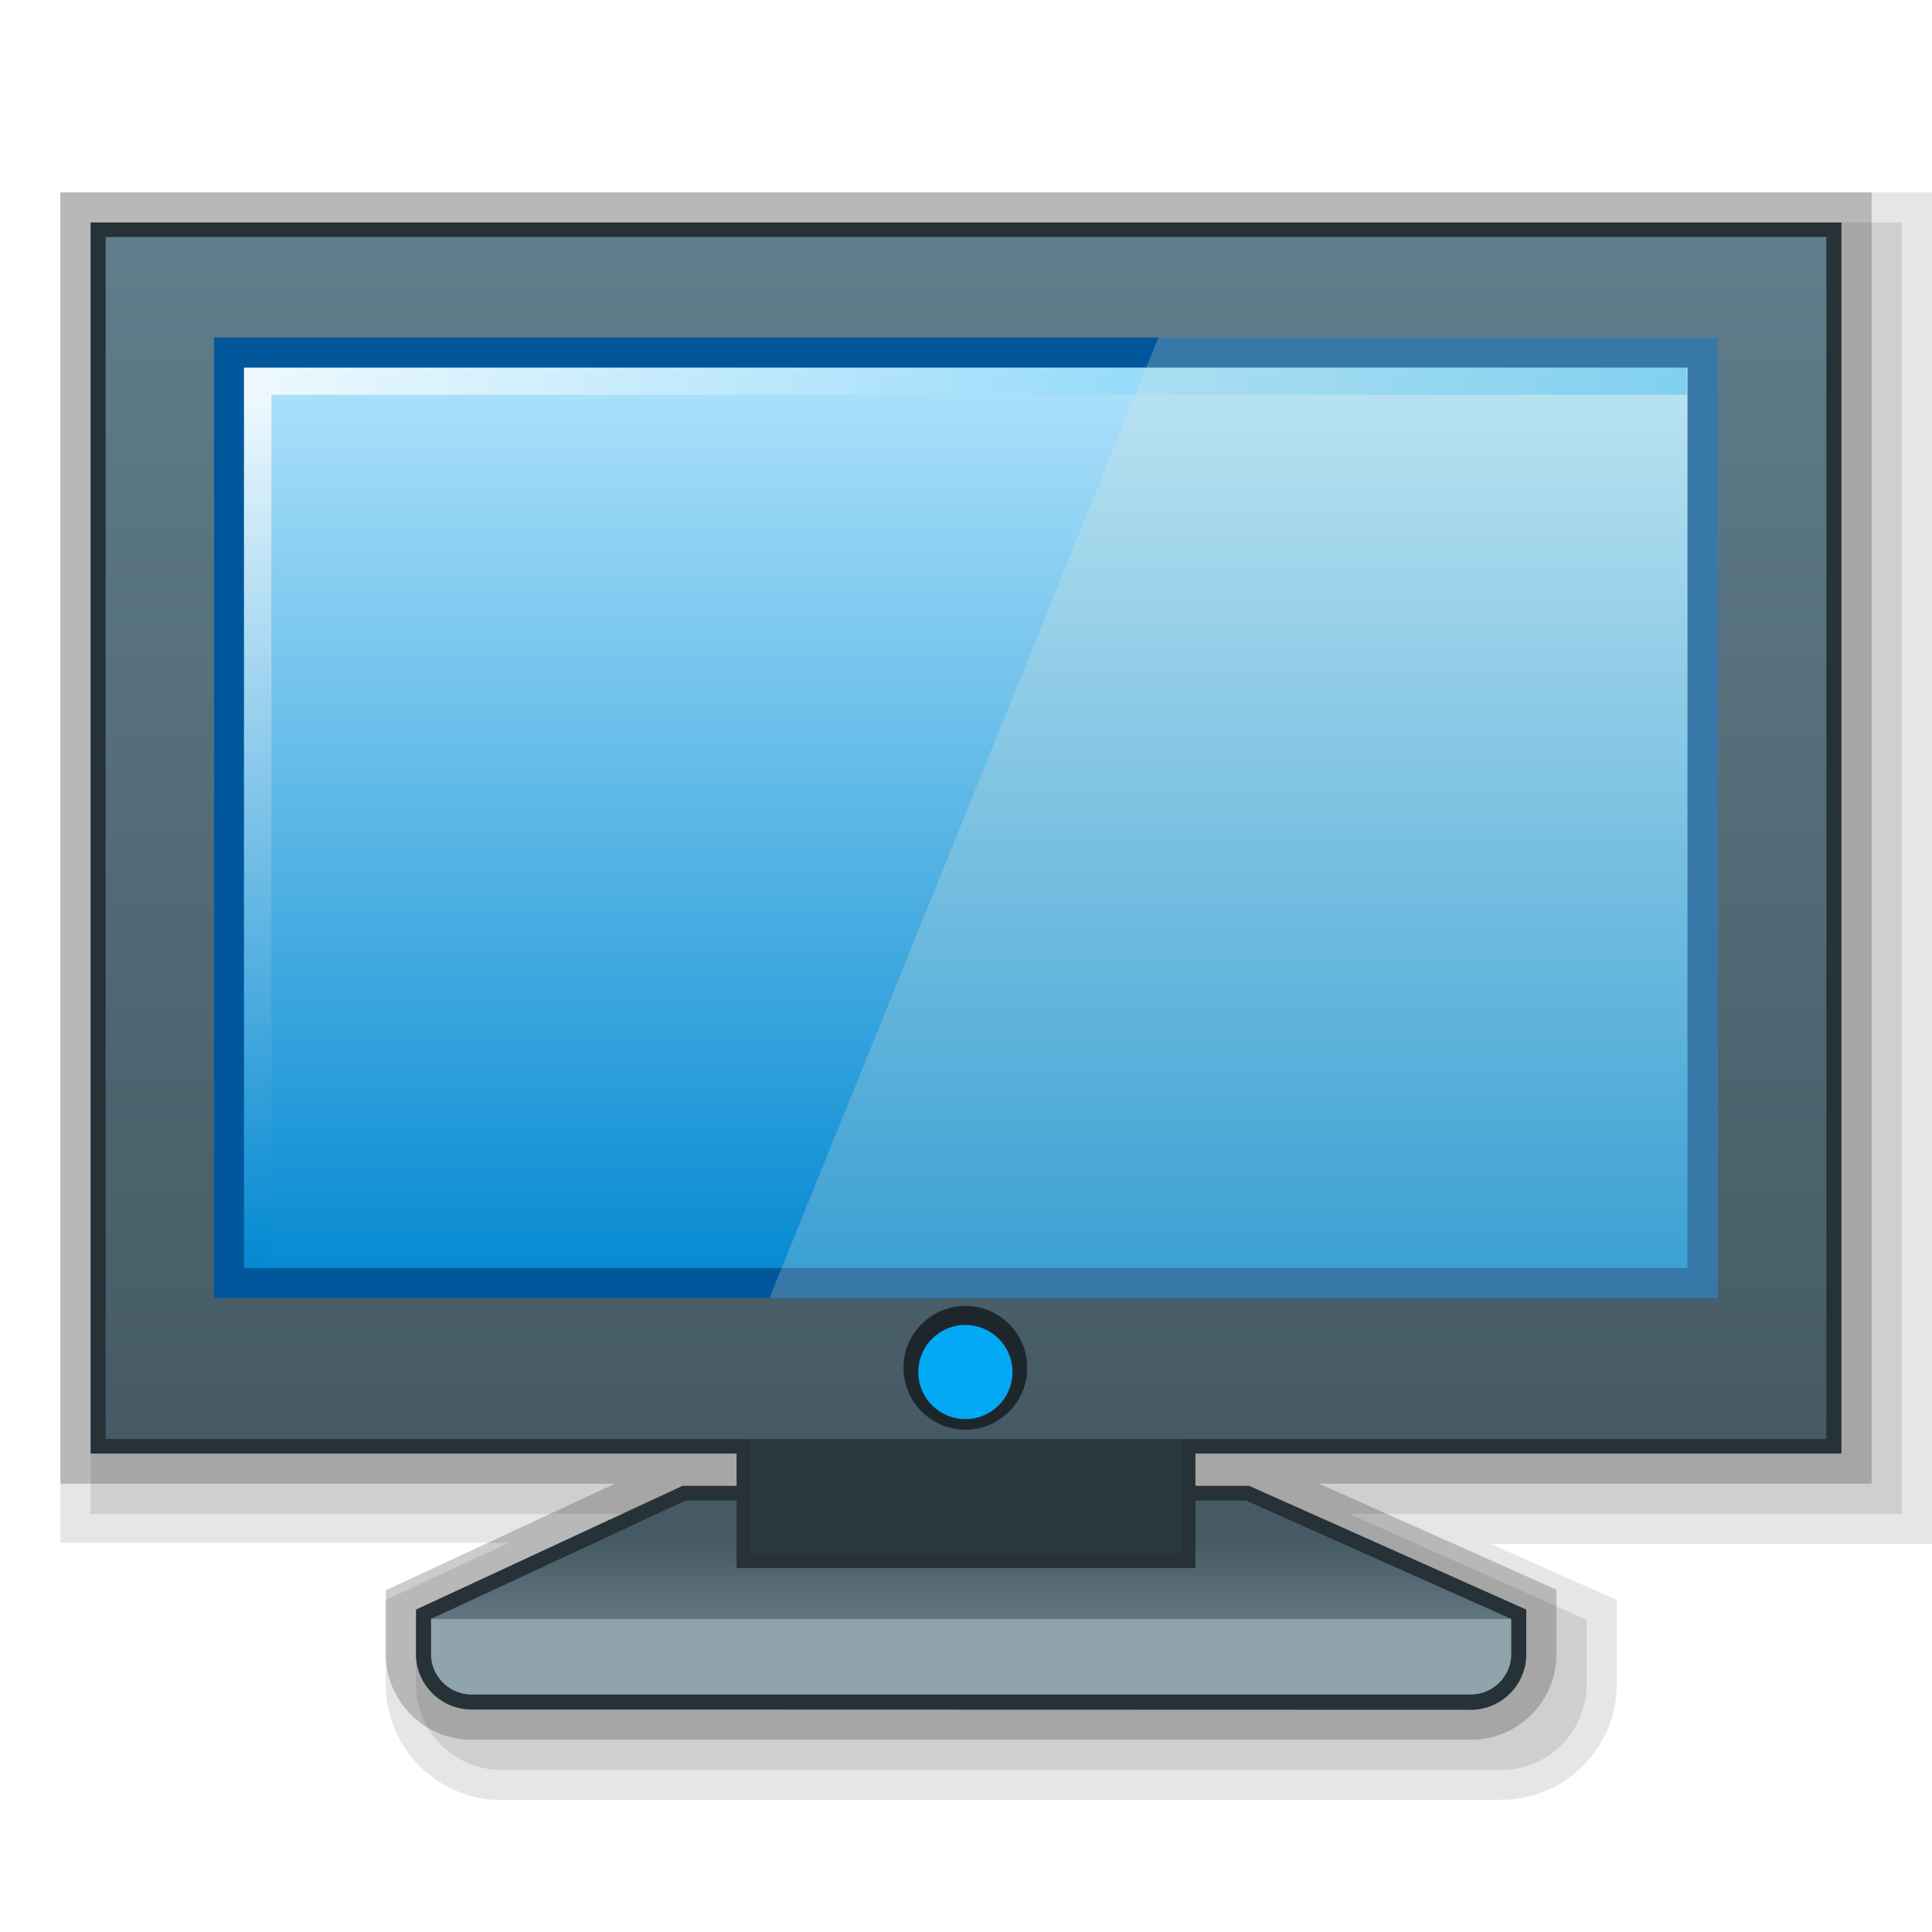
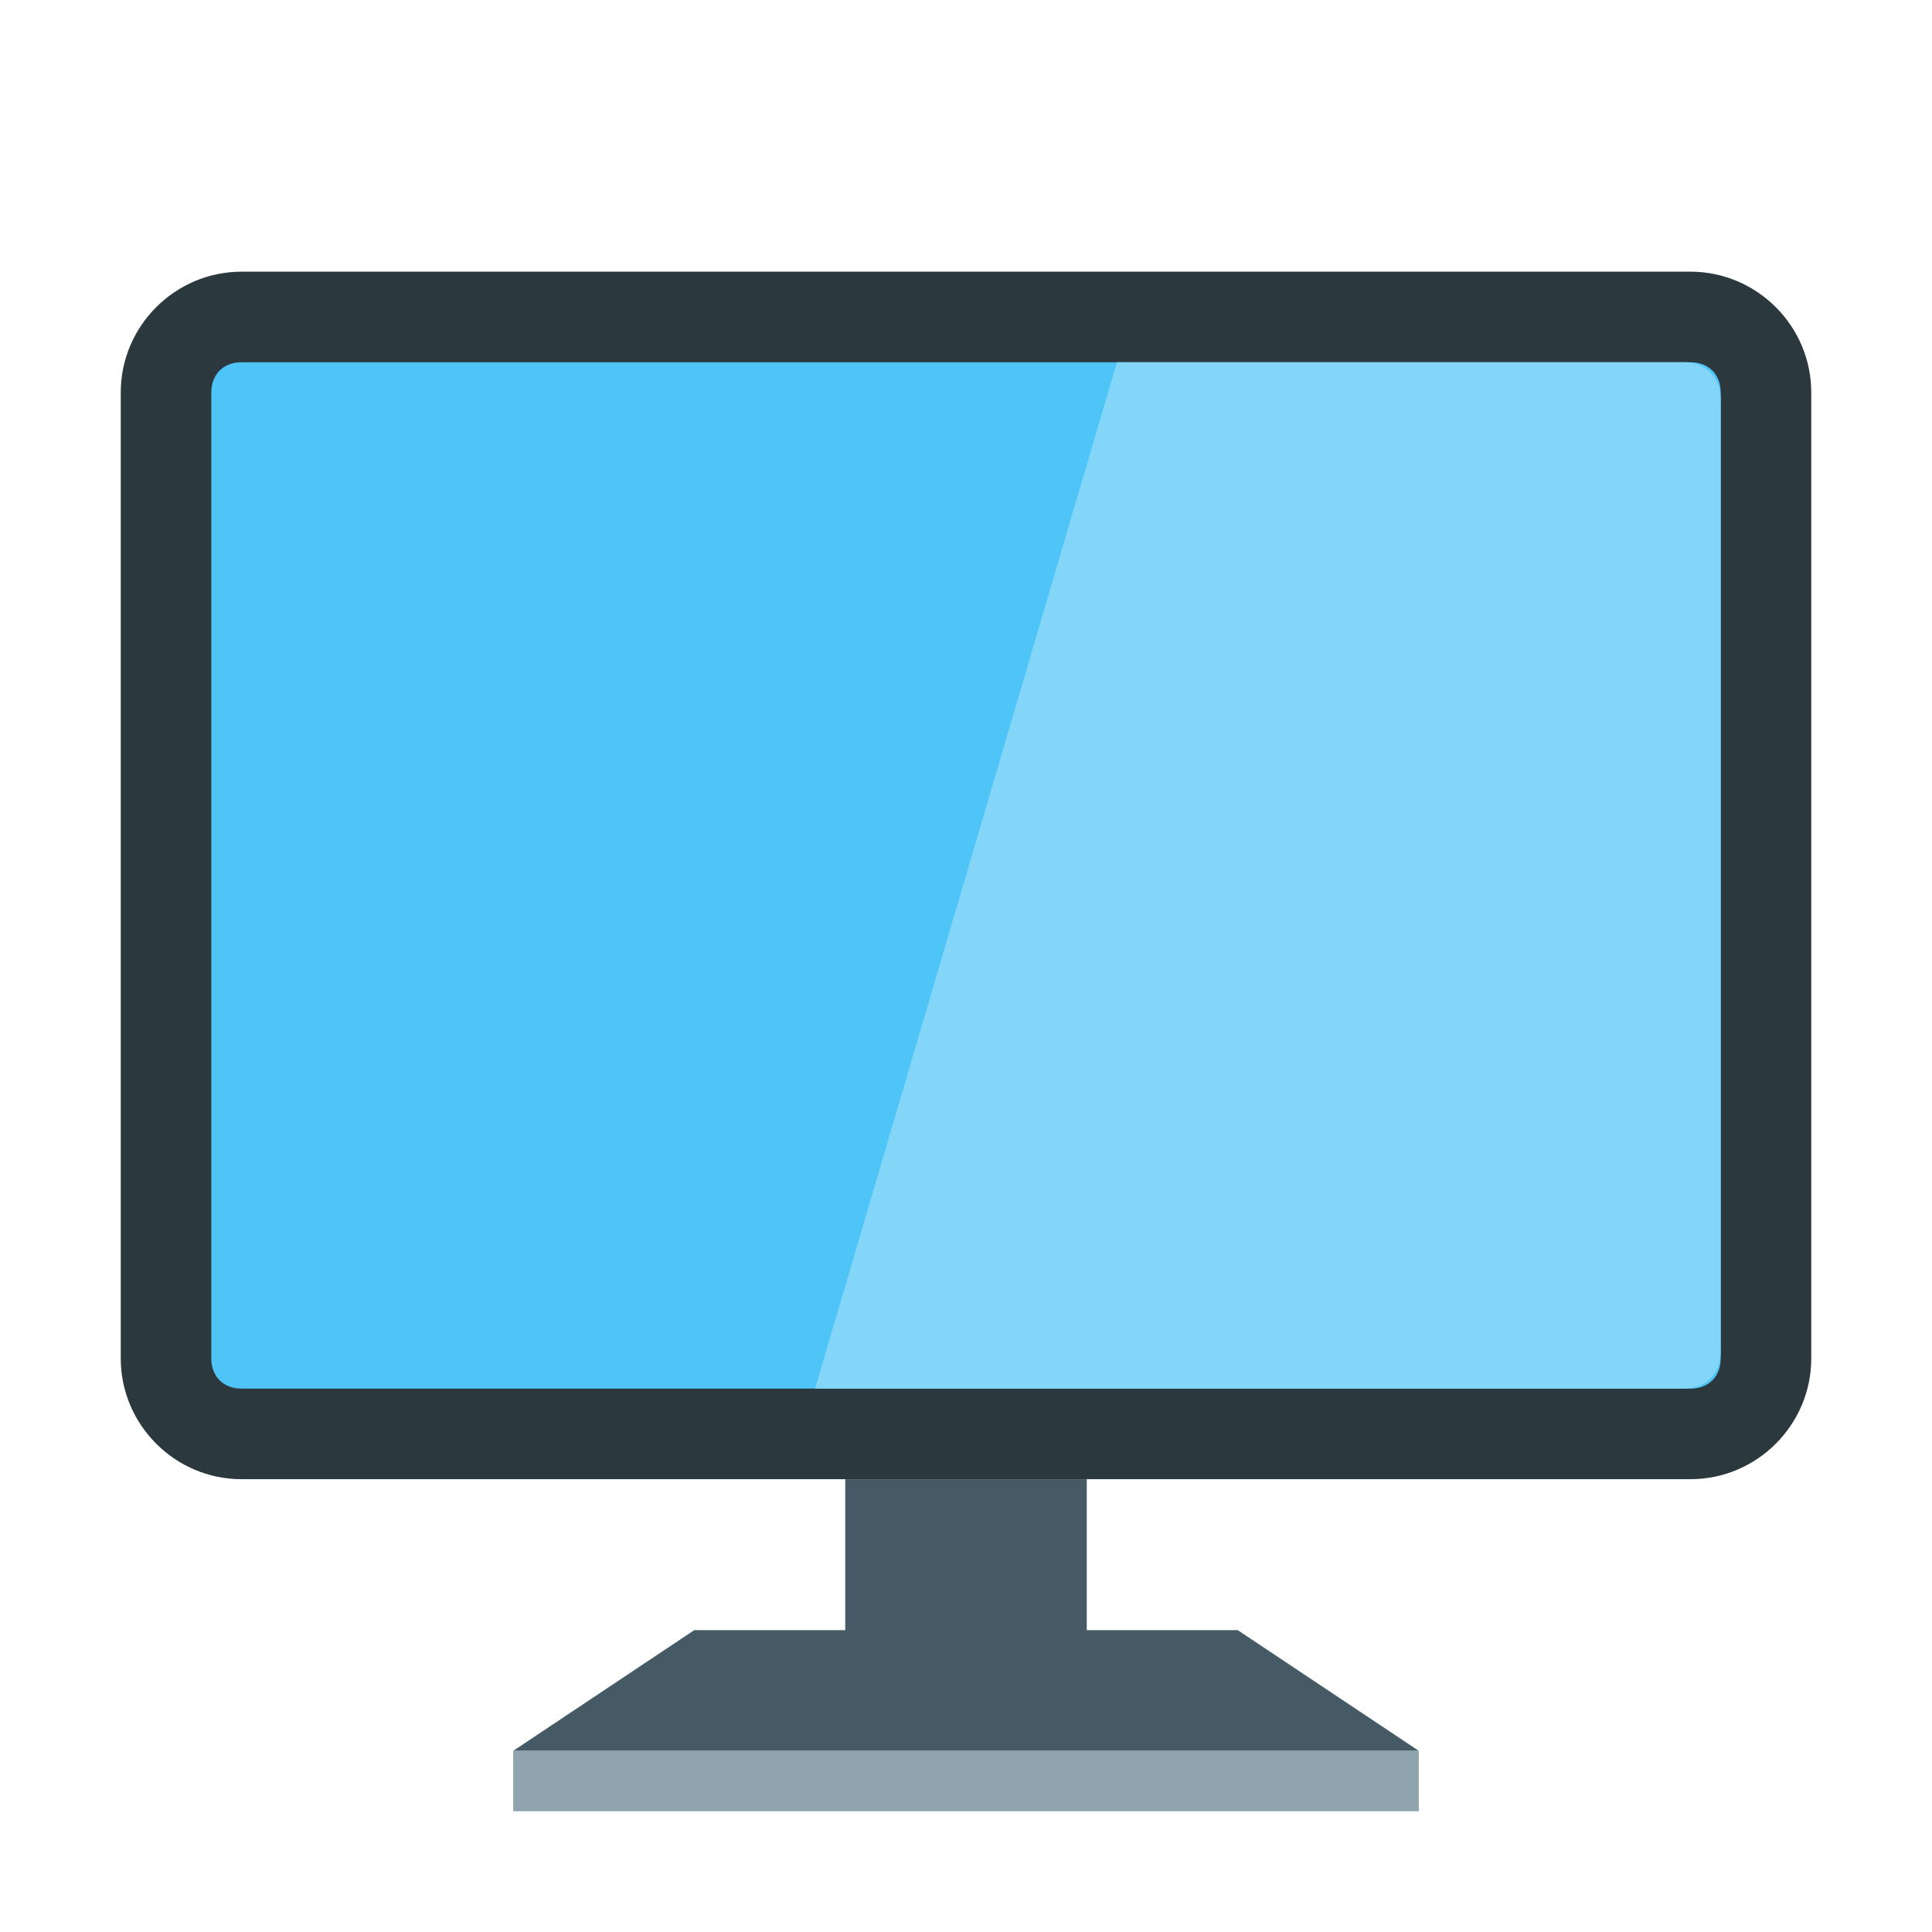
- <svg xmlns="http://www.w3.org/2000/svg" version="1.1" id="其他" x="0px" y="0px" viewBox="0 0 64 64" style="enable-background:new 0 0 64 64;" xml:space="preserve">
-   <g id="电脑">
-     <path style="opacity:0.1;enable-background:new    ;" d="M16.71,59.63c-2.12,0.05-3.88-1.628-3.93-3.748c0-0.001,0-0.001,0-0.002   V53l4.06-1.89H2V6.37h62v44.78H49.39L53.56,53v2.87c-0.049,2.12-1.808,3.799-3.928,3.75c-0.001,0-0.001,0-0.002,0L16.71,59.63z" />
-     <path style="opacity:0.1;enable-background:new    ;" d="M16.71,58.63c-1.568,0.05-2.879-1.179-2.93-2.747c0-0.001,0-0.002,0-0.003   v-2.2l7.59-3.53H3V7.37h60v42.78H44.7l7.86,3.51v2.22c-0.049,1.568-1.359,2.799-2.927,2.75c-0.001,0-0.002,0-0.003,0H16.71z" />
-     <path style="opacity:0.2;enable-background:new    ;" d="M15.71,57.63c-1.568,0.05-2.879-1.179-2.93-2.747c0-0.001,0-0.002,0-0.003   v-2.2l7.59-3.53H2V6.37h60v42.78H43.7l7.86,3.51v2.22c-0.049,1.568-1.359,2.799-2.927,2.75c-0.001,0-0.002,0-0.003,0H15.71z" />
-     <path style="opacity:0.08;enable-background:new    ;" d="M55.47,41.6V14.49H10.53V41.6H55.47z" />
-     <path style="opacity:0.1;enable-background:new    ;" d="M56.47,42.57v-29H9.53v29H56.47z" />
-     <path style="fill:#263238;" d="M15.71,56.63c-1.015,0.045-1.876-0.736-1.93-1.75v-1.56l8.83-4.1h18.77l9.18,4.1v1.57   c-0.054,1.014-0.915,1.795-1.93,1.75L15.71,56.63z" />
-     <path style="fill:#455A64;" d="M41.27,49.71H22.72l-8.44,3.92v1.25c0.053,0.738,0.691,1.296,1.43,1.25h32.92   c0.739,0.046,1.377-0.512,1.43-1.25v-1.25L41.27,49.71z" />
-     <linearGradient id="SVGID_1_" gradientUnits="userSpaceOnUse" x1="32.17" y1="8.09" x2="32.17" y2="15" gradientTransform="matrix(1 0 0 -1 0 66)">
-       <stop offset="0" style="stop-color:#90A4AE" />
-       <stop offset="1" style="stop-color:#455A64" />
-     </linearGradient>
-     <polygon style="fill:url(#SVGID_1_);" points="14.28,53.63 22.72,49.71 41.27,49.71 50.06,53.63  " />
-     <path style="fill:#90A4AE;" d="M48.63,53.63H14.28v1.25c0.053,0.738,0.691,1.296,1.43,1.25h32.92   c0.739,0.046,1.377-0.512,1.43-1.25v-1.25H48.63z" />
-     <path style="fill:#263238;" d="M3,7.37v40.78h21.4v3.79h15.2v-3.79H61V7.37H3z M56.47,11.6v31H7.53v-31L56.47,11.6z" />
-     <linearGradient id="rect3008_1_" gradientUnits="userSpaceOnUse" x1="31.99" y1="54.82" x2="31.99" y2="23" gradientTransform="matrix(1 0 0 -1 0 66)">
-       <stop offset="0" style="stop-color:#B3E5FC" />
-       <stop offset="1" style="stop-color:#0288D1" />
-     </linearGradient>
-     <rect id="rect3008" x="7.08" y="11.18" style="fill:url(#rect3008_1_);" width="49.82" height="31.82" />
-     <linearGradient id="rect3008-2_1_" gradientUnits="userSpaceOnUse" x1="31.99" y1="54.82" x2="31.99" y2="23" gradientTransform="matrix(1 0 0 -1 0 66)">
-       <stop offset="0" style="stop-color:#B3E5FC" />
-       <stop offset="1" style="stop-color:#0288D1" />
-     </linearGradient>
-     <rect id="rect3008-2" x="7.08" y="11.18" style="fill:url(#rect3008-2_1_);stroke:#01579B;stroke-width:2;stroke-miterlimit:10;" width="49.82" height="31.82" />
-     <linearGradient id="SVGID_2_" gradientUnits="userSpaceOnUse" x1="8.09" y1="53.37" x2="55.87" y2="53.37" gradientTransform="matrix(1 0 0 -1 0 66)">
-       <stop offset="0" style="stop-color:#FFFFFF" />
-       <stop offset="1" style="stop-color:#4FC3F7" />
-     </linearGradient>
-     <rect x="8.09" y="12.18" style="opacity:0.8;fill:url(#SVGID_2_);enable-background:new    ;" width="47.78" height="0.9" />
-     <linearGradient id="SVGID_3_" gradientUnits="userSpaceOnUse" x1="-1214.61" y1="396.03" x2="-1185.68" y2="396.03" gradientTransform="matrix(6.123234e-17 -1 -1 -6.123234e-17 404.57 -1172.6)">
-       <stop offset="0" style="stop-color:#0288D1" />
-       <stop offset="1" style="stop-color:#FFFFFF" />
-     </linearGradient>
-     <rect x="8.09" y="13.08" style="opacity:0.8;fill:url(#SVGID_3_);enable-background:new    ;" width="0.9" height="28.93" />
-     <rect x="24.88" y="47.39" style="fill:#293A3F;" width="14.25" height="4.06" />
-     <linearGradient id="SVGID_4_" gradientUnits="userSpaceOnUse" x1="32" y1="58.15" x2="32" y2="18.33" gradientTransform="matrix(1 0 0 -1 0 66)">
-       <stop offset="0" style="stop-color:#607D8B" />
-       <stop offset="1" style="stop-color:#455A64" />
-     </linearGradient>
-     <path style="fill:url(#SVGID_4_);" d="M3.5,7.85v39.82h57V7.85H3.5z M56.91,43H7.09V11.18h49.82V43z" />
-     <path id="rect3008-0" style="opacity:0.23;fill:#EEE8D5;enable-background:new    ;" d="M38.38,11.17L25.49,43h31.42V11.17H38.38z" />
-     <circle style="fill:#1D272B;" cx="31.98" cy="45.31" r="2.05" />
-     <circle style="fill:#03A9F4;" cx="31.98" cy="45.45" r="1.56" />
+ <svg xmlns="http://www.w3.org/2000/svg" version="1.1" id="计算机" x="0px" y="0px" viewBox="0 0 64 64" style="enable-background:new 0 0 64 64;" xml:space="preserve">
+   <style type="text/css">
+ 	.st0{fill:#4FC4F7;}
+ 	.st1{fill:#2B383D;}
+ 	.st2{fill:#455A64;}
+ 	.st3{fill:#90A4AE;}
+ 	.st4{fill:#84D6F9;}
+ </style>
+   <g id="_64">
+     <path class="st0" d="M8,10.5h48c1.4,0,2.5,1.1,2.5,2.5v32c0,1.4-1.1,2.5-2.5,2.5H8c-1.4,0-2.5-1.1-2.5-2.5V13   C5.5,11.6,6.6,10.5,8,10.5z" />
+     <path class="st1" d="M56,12c0.6,0,1,0.4,1,1v32c0,0.6-0.4,1-1,1H8c-0.6,0-1-0.4-1-1V13c0-0.6,0.4-1,1-1H56 M56,9H8   c-2.2,0-4,1.8-4,4v32c0,2.2,1.8,4,4,4h48c2.2,0,4-1.8,4-4V13C60,10.8,58.2,9,56,9z" />
+     <polygon class="st2" points="41,54 36,54 36,49 28,49 28,54 23,54 17,58 47,58  " />
+     <rect x="17" y="58" class="st3" width="30" height="2" />
+     <path class="st4" d="M37,12h18.8c0.7,0,1.2,0.5,1.2,1.2c0,0,0,0,0,0v31.6c0,0.7-0.5,1.2-1.2,1.2l0,0H27L37,12z" />
  </g>
</svg>
